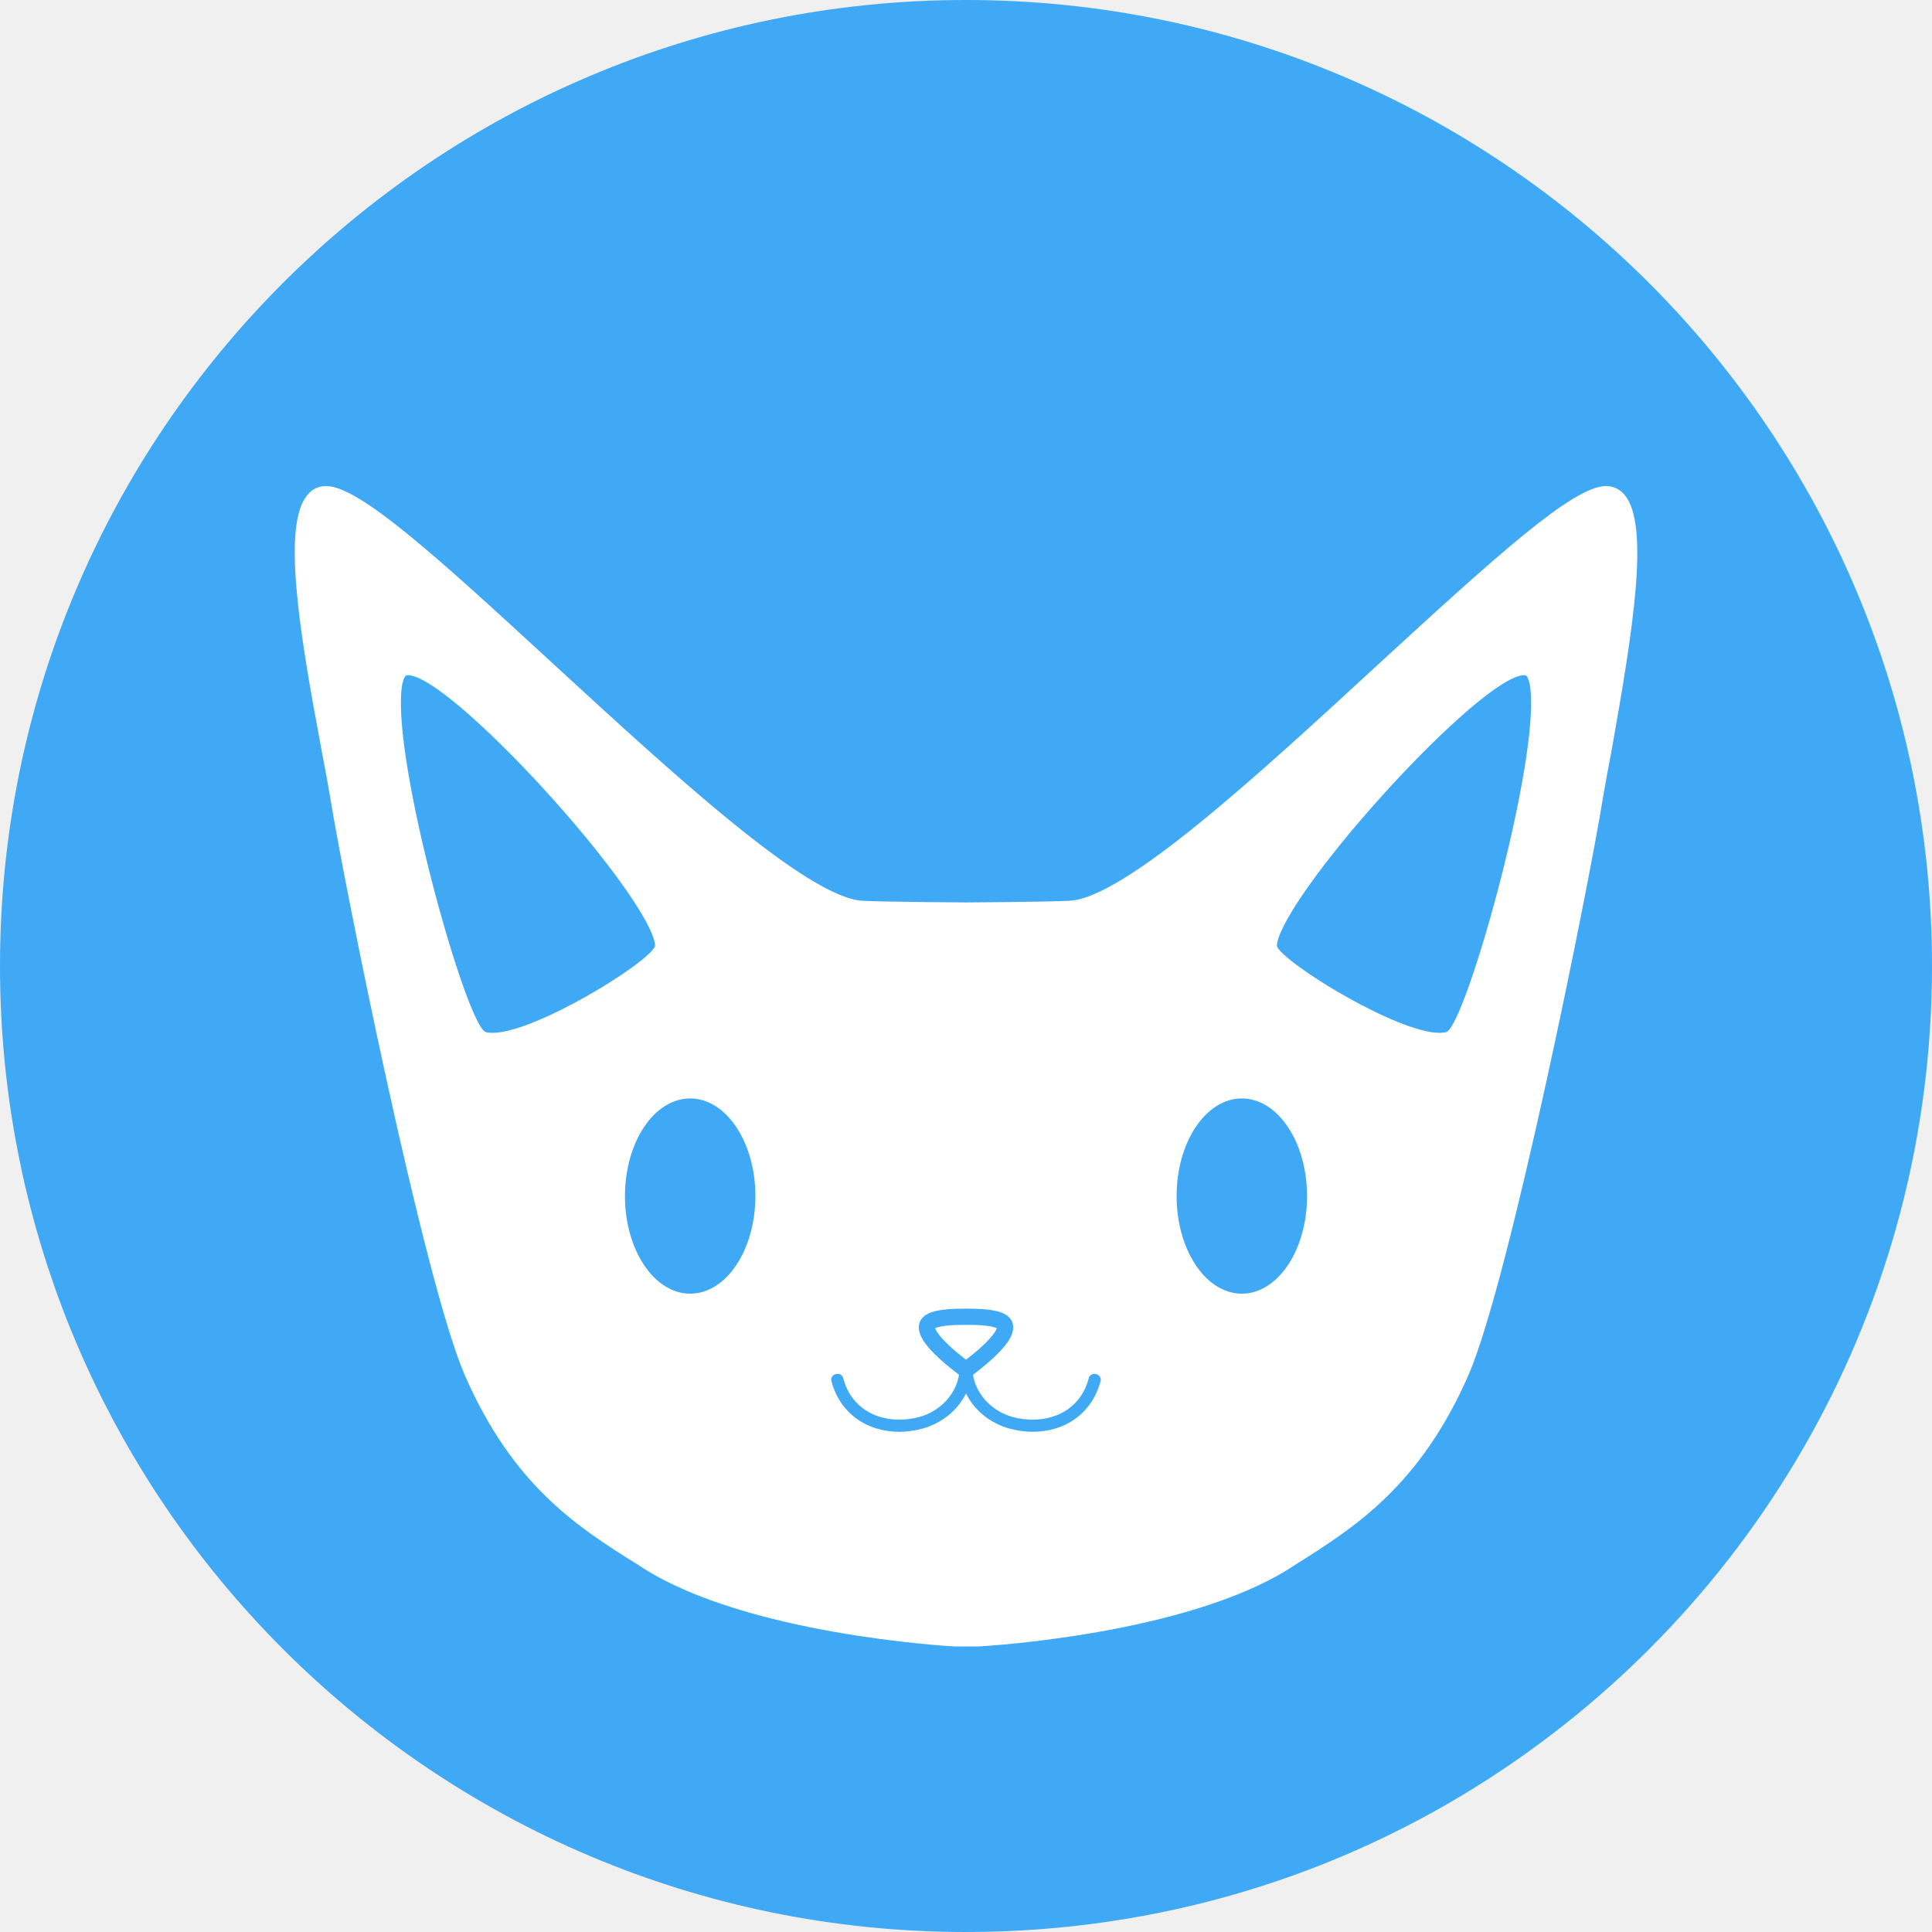
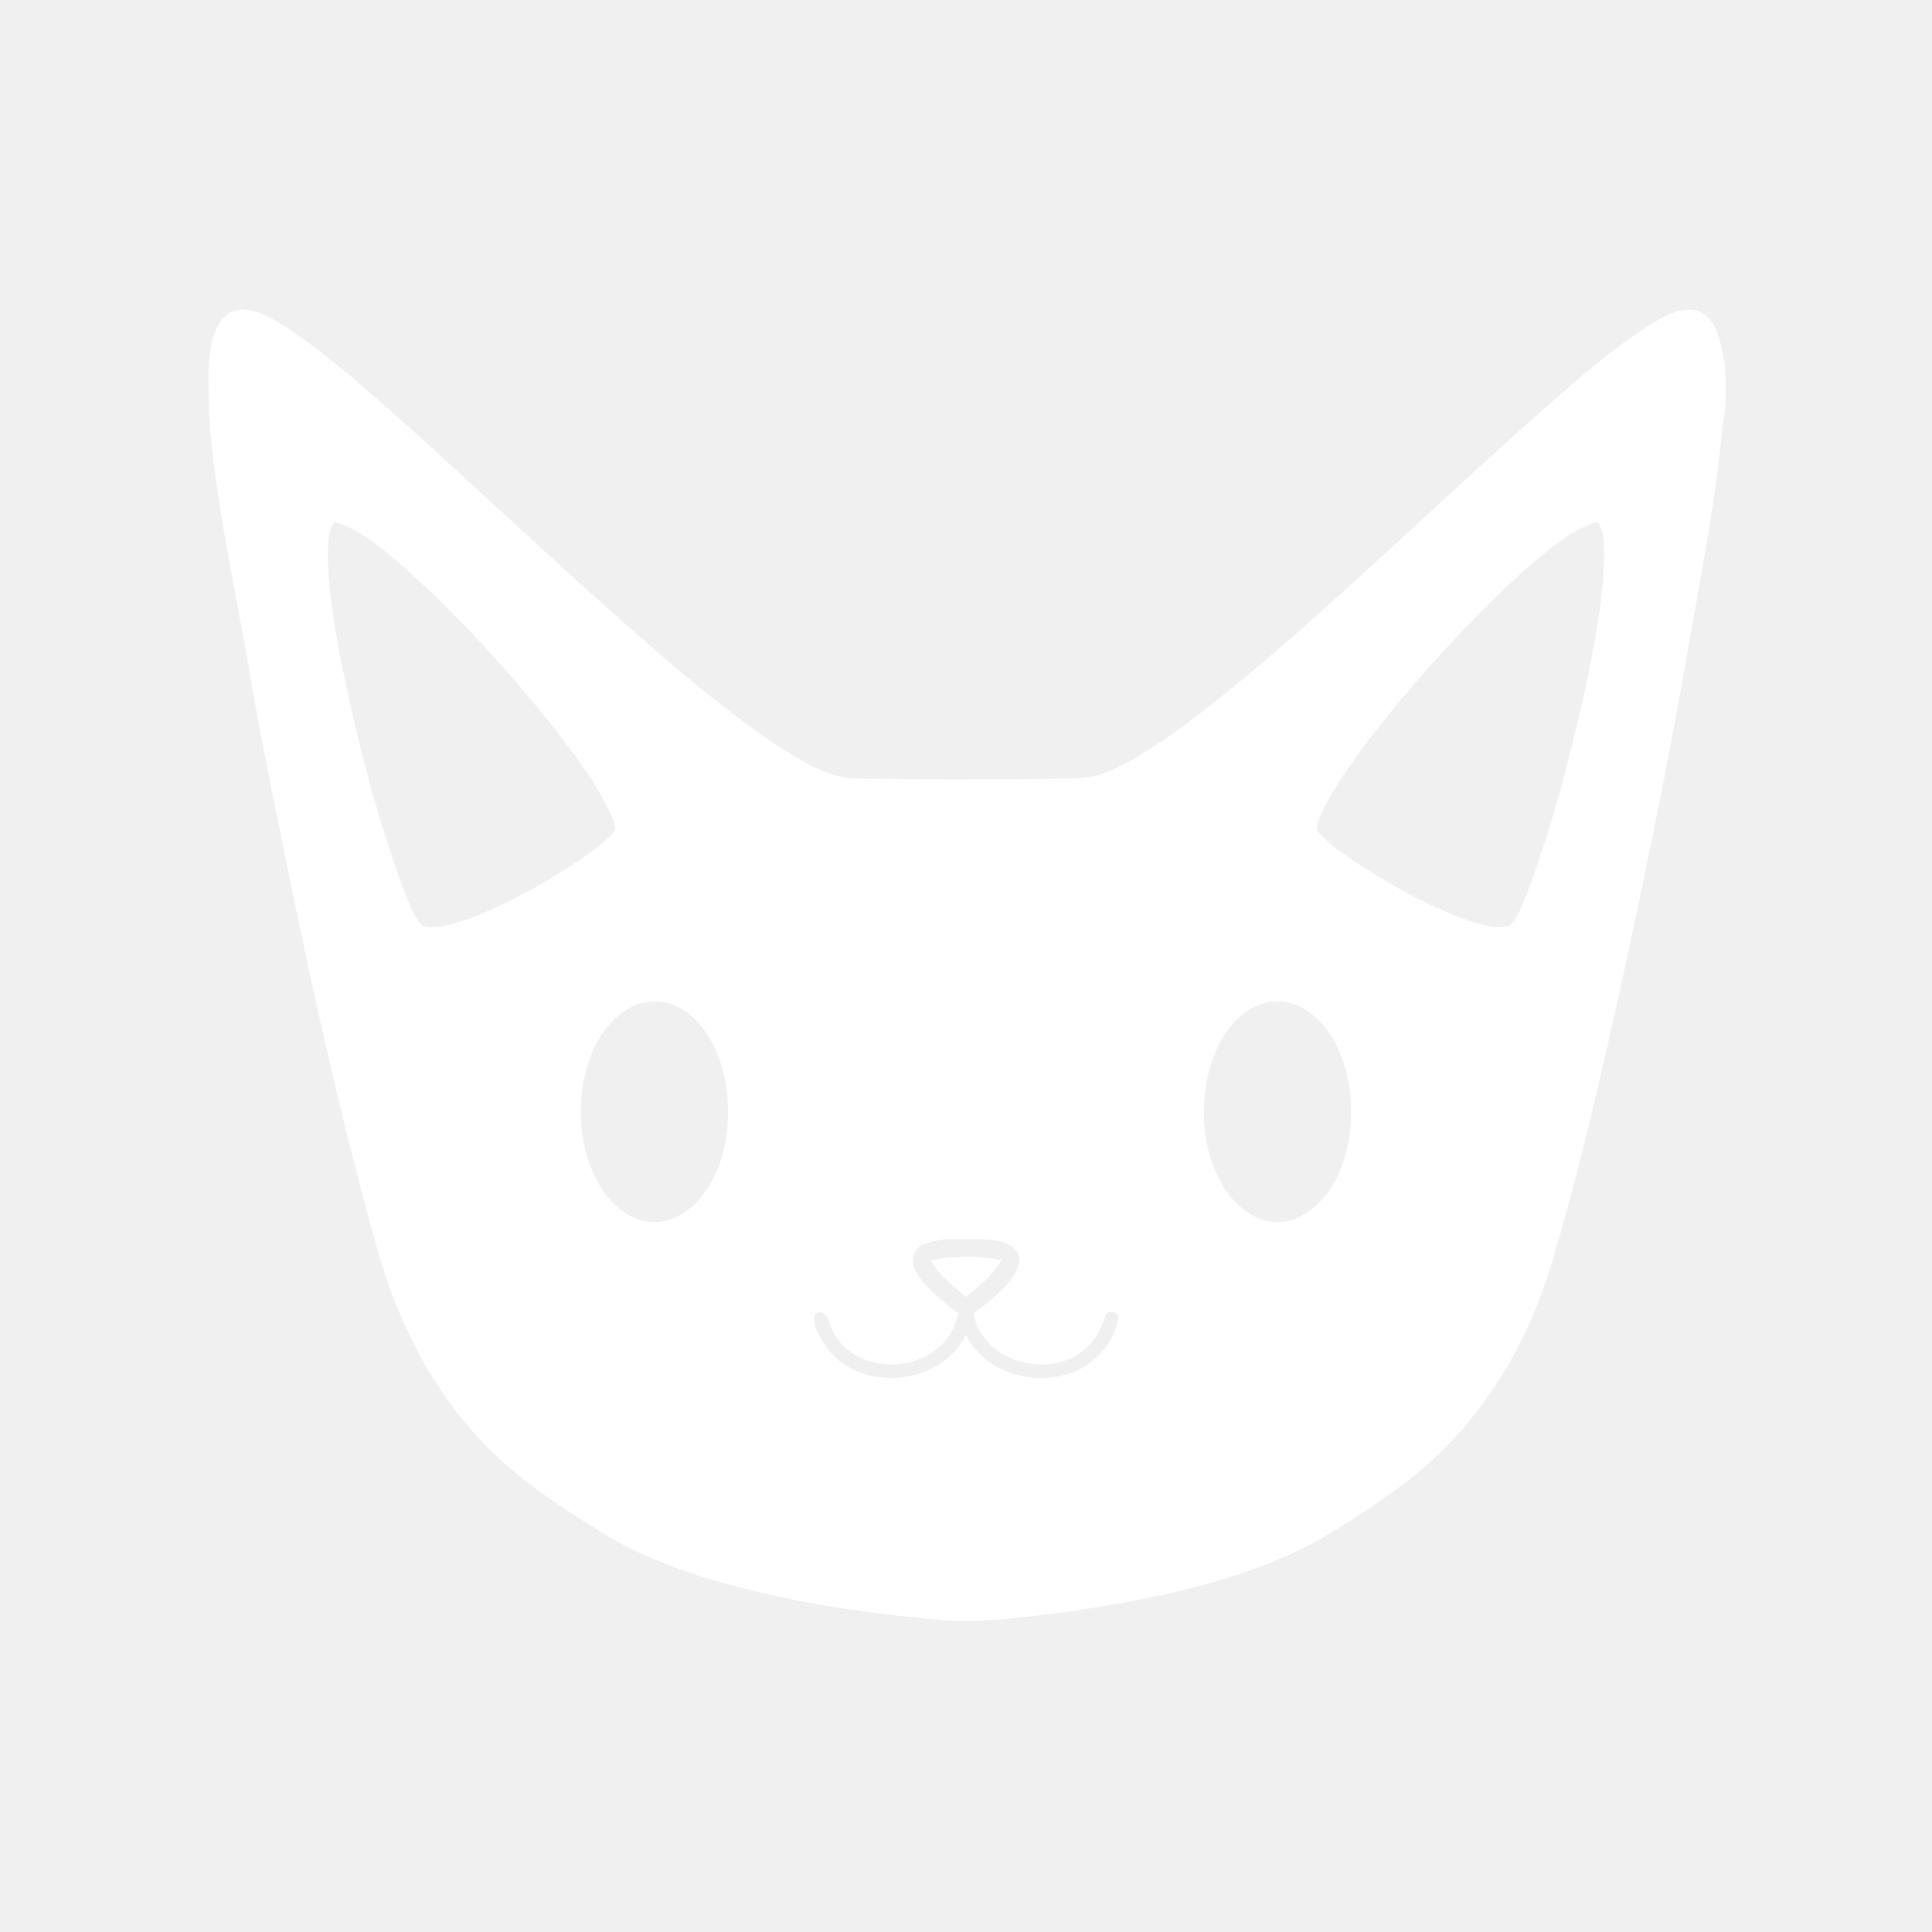
- <svg xmlns="http://www.w3.org/2000/svg" version="1.1" x="0px" y="0px" viewBox="0 0 477 477" style="enable-background:new 0 0 477 477;" xml:space="preserve">
-   <style type="text/css">
- 	.st0{fill:#3FA9F5;}
- 	.st1{fill:#FFFFFF;}
- 	.st2{fill:none;stroke:#3FA9F5;stroke-width:4;stroke-miterlimit:10;}
- </style>
-   <g id="Background">
-     <path id="Disc" class="st0" d="M477,238.5c0,84.1-43.5,158-109.2,200.5c-37.2,24.1-81.6,38-129.3,38C106.8,477,0,370.2,0,238.5   S106.8,0,238.5,0S477,106.8,477,238.5z" />
-   </g>
-   <g id="Cat">
-     <path id="Head" class="st1" d="M401.1,122.2c-1.2-1.5-2.9-2.2-4.7-2.2h0c-8.1,0.2-26.6,16.9-56.2,44.1   c-29.3,27-62.6,57.7-76.2,58.3c-6.6,0.3-25.3,0.4-25.5,0.4c-0.2,0-18.9-0.1-25.5-0.4c-13.6-0.7-46.8-31.3-76.2-58.3   c-29.5-27.2-48-43.9-56.2-44.1c-1.9,0-3.5,0.7-4.7,2.2c-6.3,7.4-2,33.8,3.4,62.5c0.9,4.8,1.7,9,2.2,12c3.3,20.8,23,119,33.2,142.7   c12,27.6,28.2,37.8,42.6,46.8l1.7,1.1c25.7,16.2,74.6,19.1,76.7,19.2l5.8,0l0.1,0c2.1-0.1,50.9-3,76.7-19.2l1.7-1.1   c14.3-9,30.6-19.3,42.6-46.8c10.2-23.6,29.9-121.8,33.2-142.7c0.5-3,1.3-7.2,2.2-12C403.1,155.9,407.4,129.6,401.1,122.2z" />
-     <g id="Mouth">
-       <path class="st0" d="M222.1,353.5c-8.3,0-14.7-4.7-16.8-12.4c-0.2-0.6,0-1,0.2-1.3c0.3-0.4,0.8-0.6,1.3-0.6c0.7,0,1.2,0.4,1.4,1.1    c1.6,6.3,6.9,10.2,13.8,10.2c1.6,0,3.2-0.2,4.8-0.6c5.7-1.5,9.8-6.3,10.1-11.6c0-1,0.9-1.5,1.6-1.5c0.4,0,0.8,0.2,1.1,0.4    c0.3,0.3,0.4,0.6,0.4,1c-0.3,7.1-5.8,13.2-13.4,14.8C225.1,353.3,223.6,353.5,222.1,353.5z" />
-       <path class="st2" d="M238.5,338.2c0,0,11.1-7.9,9.5-11.2c-1-1.9-7.1-1.9-9.5-1.9s-8.5,0-9.5,1.9    C227.4,330.3,238.5,338.2,238.5,338.2z" />
-       <path class="st0" d="M250.4,353c-7.6-1.6-13.1-7.7-13.4-14.8c0-0.4,0.1-0.7,0.4-1c0.3-0.2,0.7-0.4,1.1-0.4c0.7,0,1.6,0.5,1.6,1.5    c0.3,5.3,4.4,10.1,10.1,11.6c1.6,0.4,3.2,0.6,4.8,0.6c6.9,0,12.2-3.9,13.8-10.2c0.2-0.7,0.7-1.1,1.4-1.1c0.5,0,1,0.2,1.3,0.6    c0.2,0.3,0.4,0.7,0.2,1.3c-2.1,7.7-8.5,12.4-16.8,12.4C253.4,353.5,251.9,353.3,250.4,353z" />
-     </g>
-     <g id="Ears">
-       <path class="st0" d="M100.7,166.7c-0.3,0-0.4,0.1-0.5,0.1c0,0-1.1,0.8-1.2,5.5c-0.7,20.6,15.8,79.1,20.7,82.4    c0.1,0.1,0.7,0.3,1.9,0.3c10.5,0,38.1-17,40.1-21.3c0,0,0.7-1.8-4.4-9.9C144.2,203.1,109.4,166.7,100.7,166.7z" />
-       <path class="st0" d="M376.3,166.7c0.3,0,0.4,0.1,0.5,0.1c0,0,1.1,0.8,1.2,5.5c0.7,20.6-15.8,79.1-20.7,82.4    c-0.1,0.1-0.7,0.3-1.9,0.3c-10.5,0-38.1-17-40.1-21.3c0,0-0.7-1.8,4.4-9.9C332.8,203.1,367.6,166.7,376.3,166.7z" />
-     </g>
-     <g id="Eyes">
-       <ellipse class="st0" cx="170.4" cy="295.3" rx="16.1" ry="24.1" />
-       <ellipse class="st0" cx="306.6" cy="295.3" rx="16.1" ry="24.1" />
-     </g>
+ <svg xmlns="http://www.w3.org/2000/svg" width="500pt" height="500pt" viewBox="0 0 500 500" version="1.1">
+   <g id="#ffffffff">
+     <path fill="#ffffff" opacity="1.00" d=" M 55.68 85.80 C 56.79 82.77 59.50 79.88 62.98 80.09 C 67.87 80.43 72.02 83.42 76.04 85.97 C 87.31 93.85 97.48 103.15 107.75 112.27 C 122.97 126.03 137.94 140.08 153.21 153.80 C 168.59 167.50 183.95 181.37 201.07 192.90 C 207.70 197.08 214.84 201.80 223.03 201.46 C 238.71 201.78 254.41 201.84 270.09 201.57 C 275.23 201.24 280.58 202.07 285.49 200.16 C 292.06 197.69 297.93 193.73 303.65 189.75 C 319.26 178.53 333.60 165.68 347.90 152.87 C 363.35 138.88 378.54 124.61 394.07 110.71 C 404.84 101.22 415.45 91.39 427.61 83.68 C 431.46 81.45 436.40 78.55 440.78 81.12 C 444.88 84.05 445.41 89.47 446.36 94.03 C 446.71 99.30 446.94 104.74 445.83 109.92 C 443.74 132.85 438.90 155.40 435.08 178.07 C 430.03 205.90 424.26 233.58 418.16 261.19 C 413.18 283.20 408.13 305.22 401.62 326.83 C 395.31 348.05 383.35 367.98 365.97 381.91 C 358.27 388.14 349.85 393.39 341.40 398.52 C 321.57 409.25 299.11 413.72 277.01 417.02 C 266.08 418.38 255.08 420.03 244.03 419.30 C 228.16 417.94 212.32 415.79 196.79 412.16 C 183.61 409.00 170.46 405.00 158.59 398.32 C 146.00 390.62 133.23 382.68 123.33 371.55 C 110.49 357.48 102.06 339.87 97.18 321.56 C 86.11 282.04 77.82 241.80 69.72 201.58 C 68.01 192.91 66.37 184.23 64.83 175.52 C 61.10 152.75 55.67 130.19 54.07 107.11 C 54.21 100.01 53.08 92.60 55.68 85.80 M 84.85 142.00 C 84.71 151.13 86.29 160.17 87.88 169.13 C 91.93 189.71 97.13 210.12 104.29 229.85 C 105.75 233.20 106.70 237.01 109.38 239.65 C 113.85 240.63 118.33 238.78 122.50 237.35 C 132.74 233.25 142.42 227.80 151.49 221.55 C 154.17 219.55 157.06 217.68 159.08 214.96 C 159.46 213.61 158.64 212.32 158.24 211.08 C 154.53 202.82 148.92 195.62 143.45 188.47 C 131.72 173.72 118.96 159.73 104.93 147.11 C 99.39 142.40 93.80 137.26 86.69 135.07 C 84.96 136.95 85.00 139.61 84.85 142.00 M 402.83 140.74 C 394.70 146.89 387.43 154.08 380.30 161.34 C 370.34 171.70 360.87 182.55 352.28 194.07 C 348.21 199.69 344.09 205.39 341.45 211.85 C 341.05 213.05 340.21 214.64 341.47 215.67 C 344.16 218.66 347.57 220.89 350.86 223.16 C 359.46 228.81 368.51 233.86 378.12 237.58 C 382.09 238.92 386.35 240.58 390.59 239.67 C 393.15 237.23 394.06 233.65 395.46 230.51 C 401.73 213.57 406.32 196.05 410.24 178.43 C 412.59 167.07 414.89 155.61 415.17 143.98 C 415.03 140.98 415.43 137.51 413.30 135.07 C 409.46 136.24 406.00 138.31 402.83 140.74 M 165.52 259.72 C 157.03 262.66 152.55 271.67 151.00 279.98 C 149.33 289.47 150.58 299.86 155.97 308.02 C 159.06 312.70 164.23 316.59 170.09 316.26 C 175.68 315.89 180.28 311.96 183.20 307.43 C 187.71 300.24 189.04 291.44 188.21 283.09 C 187.35 275.67 184.66 268.02 178.94 262.95 C 175.35 259.74 170.19 258.27 165.52 259.72 M 326.49 259.81 C 319.11 262.39 314.83 269.87 312.92 277.05 C 310.34 287.12 311.26 298.41 316.77 307.38 C 319.85 312.22 324.95 316.41 330.96 316.28 C 337.50 316.04 342.66 310.98 345.57 305.49 C 349.80 297.26 350.66 287.51 348.70 278.53 C 347.22 272.00 344.00 265.48 338.36 261.60 C 334.95 259.21 330.45 258.53 326.49 259.81 M 238.49 322.32 C 235.78 323.65 235.75 327.26 237.26 329.51 C 239.95 333.80 244.07 336.92 248.05 339.96 C 247.26 342.85 246.02 345.72 243.84 347.84 C 236.23 355.78 220.70 354.79 215.53 344.56 C 214.42 342.67 214.16 338.18 210.98 339.99 C 210.00 342.94 212.27 345.90 213.67 348.41 C 222.15 360.64 243.53 358.81 250.00 345.45 C 254.41 354.50 265.71 358.33 275.11 355.93 C 282.22 354.34 288.18 348.33 289.43 341.12 C 289.46 339.22 286.14 338.93 285.98 340.93 C 284.89 343.96 283.48 346.96 280.92 349.05 C 271.71 357.22 254.29 352.59 251.95 339.96 C 255.33 337.39 258.73 334.74 261.41 331.42 C 263.05 329.52 264.23 327.03 263.55 324.49 C 261.73 321.12 257.40 320.97 254.04 320.70 C 248.87 320.78 243.30 320.00 238.49 322.32 Z" />
+     <path fill="#ffffff" opacity="1.00" d=" M 240.85 326.14 C 246.87 324.96 253.14 324.97 259.17 326.13 C 257.08 330.12 253.28 332.74 249.99 335.67 C 246.71 332.75 242.93 330.12 240.85 326.14 Z" />
  </g>
</svg>
